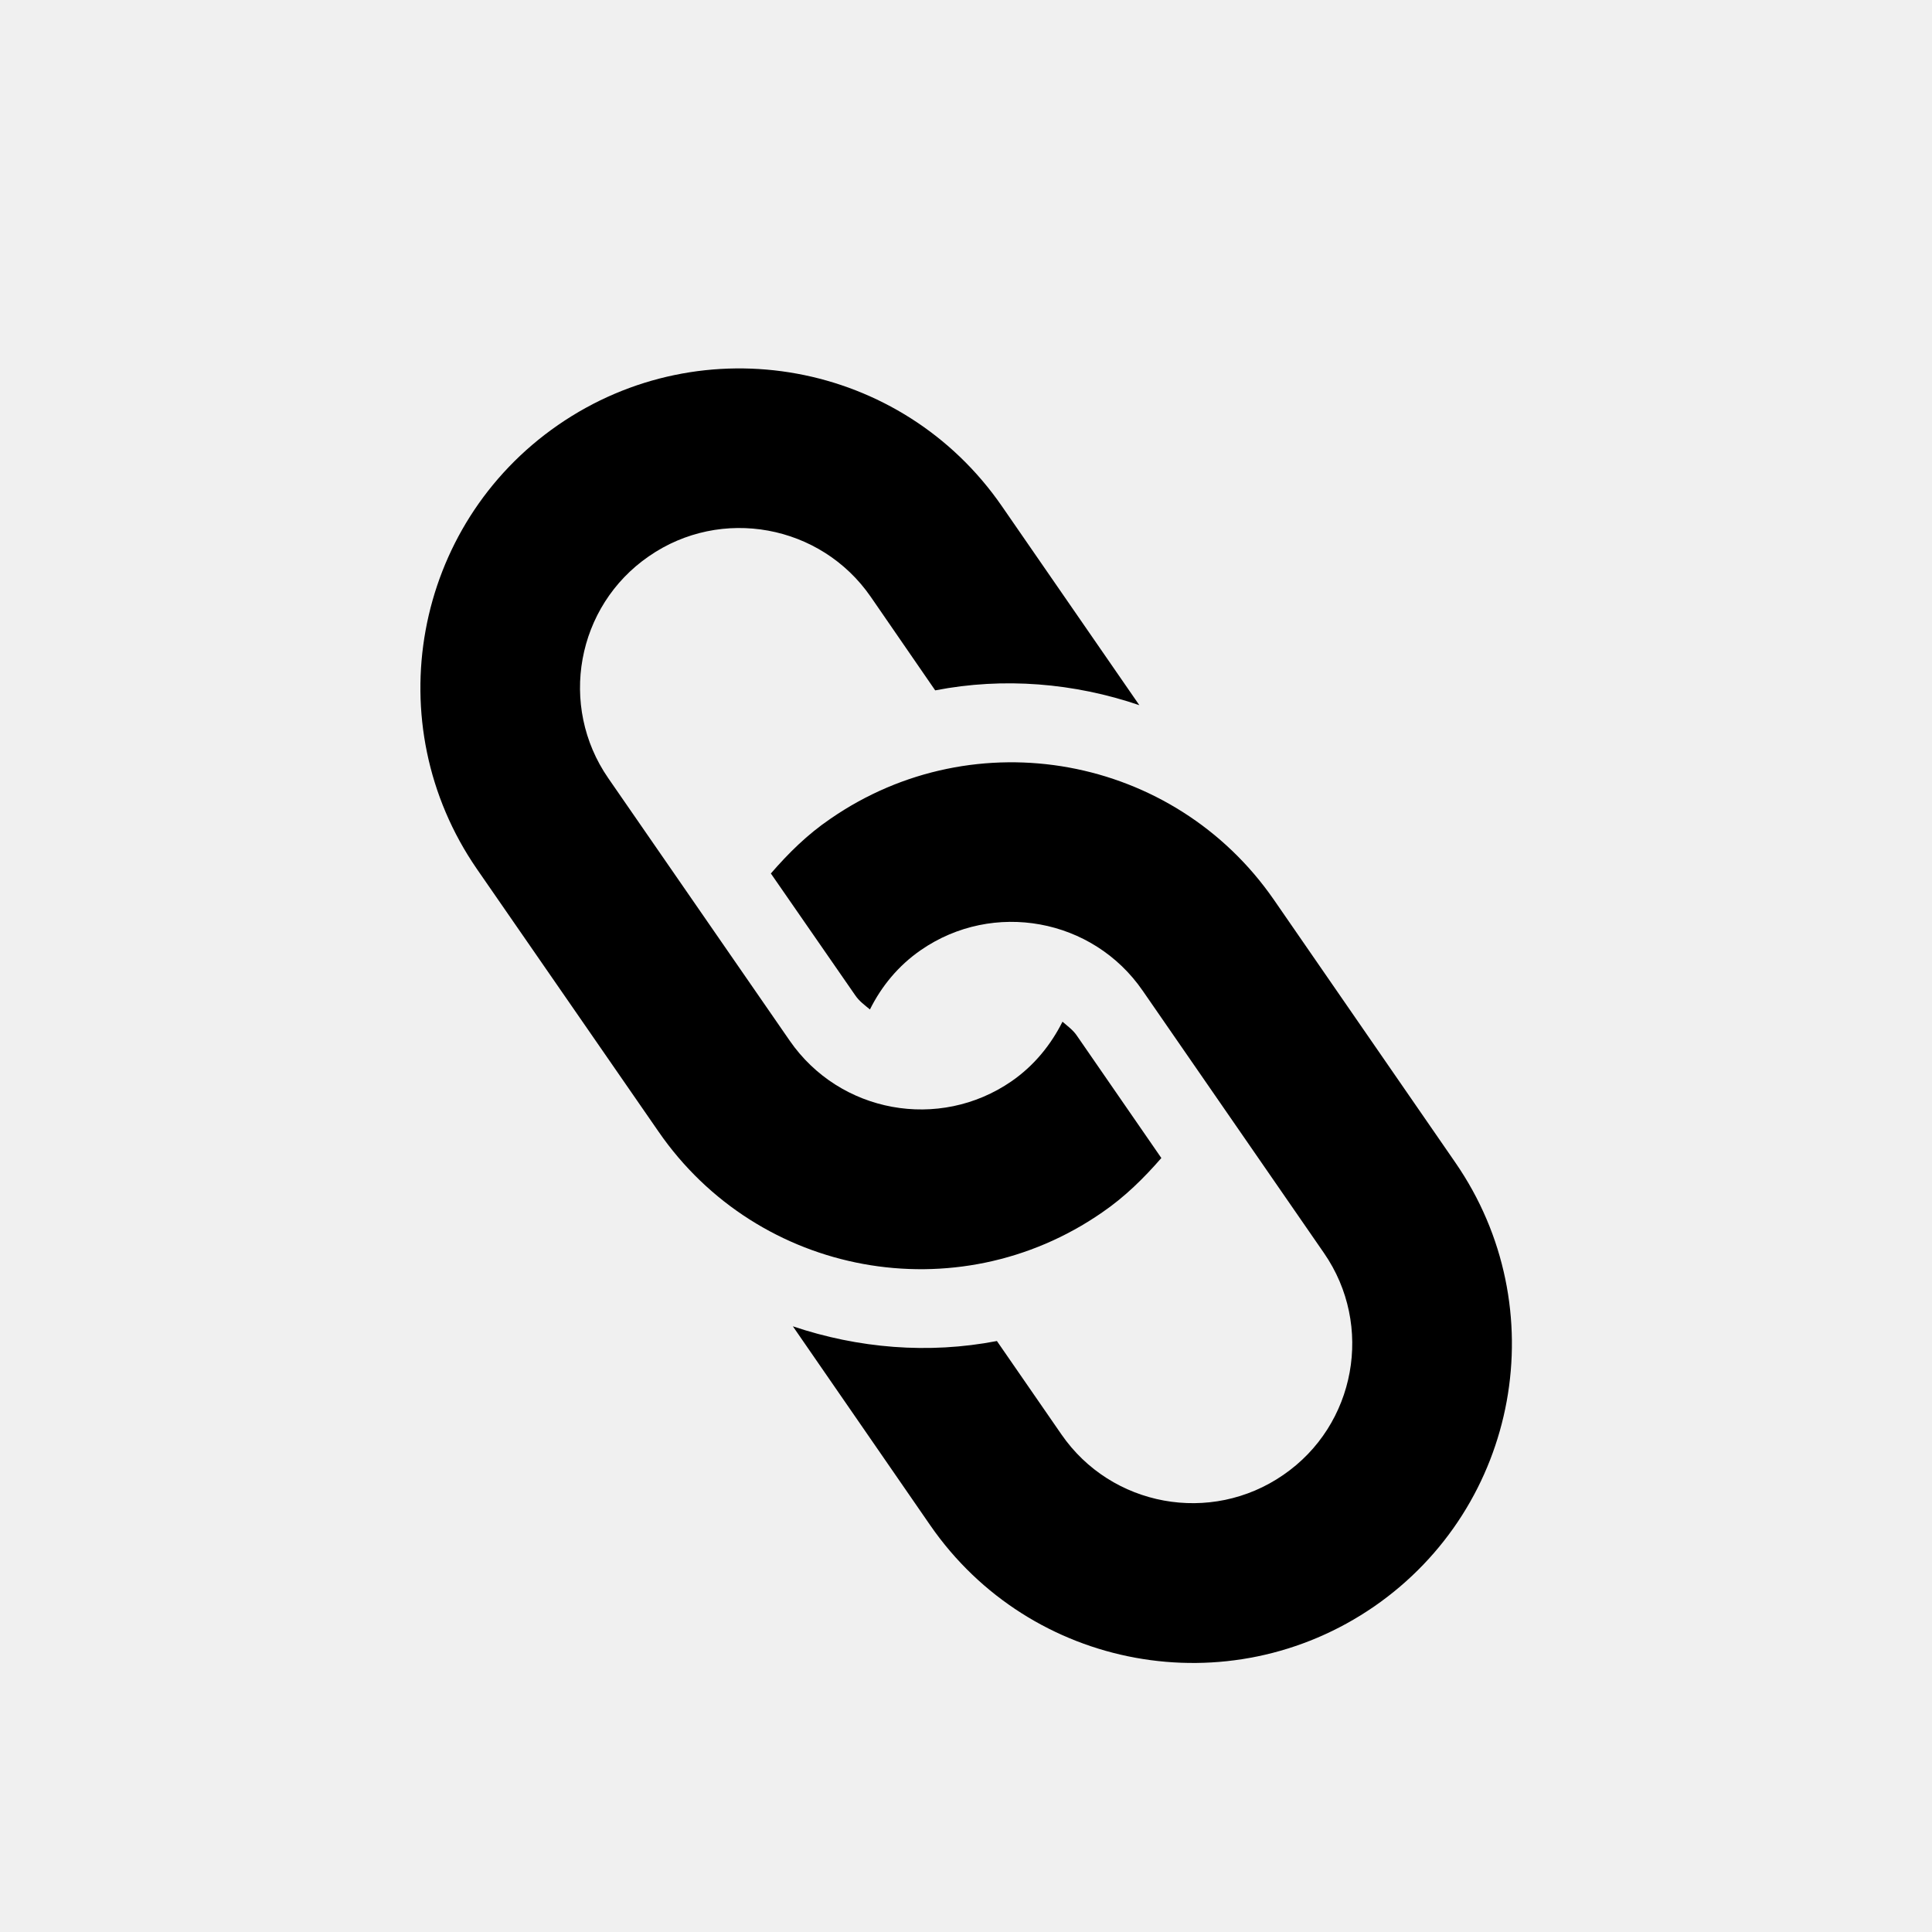
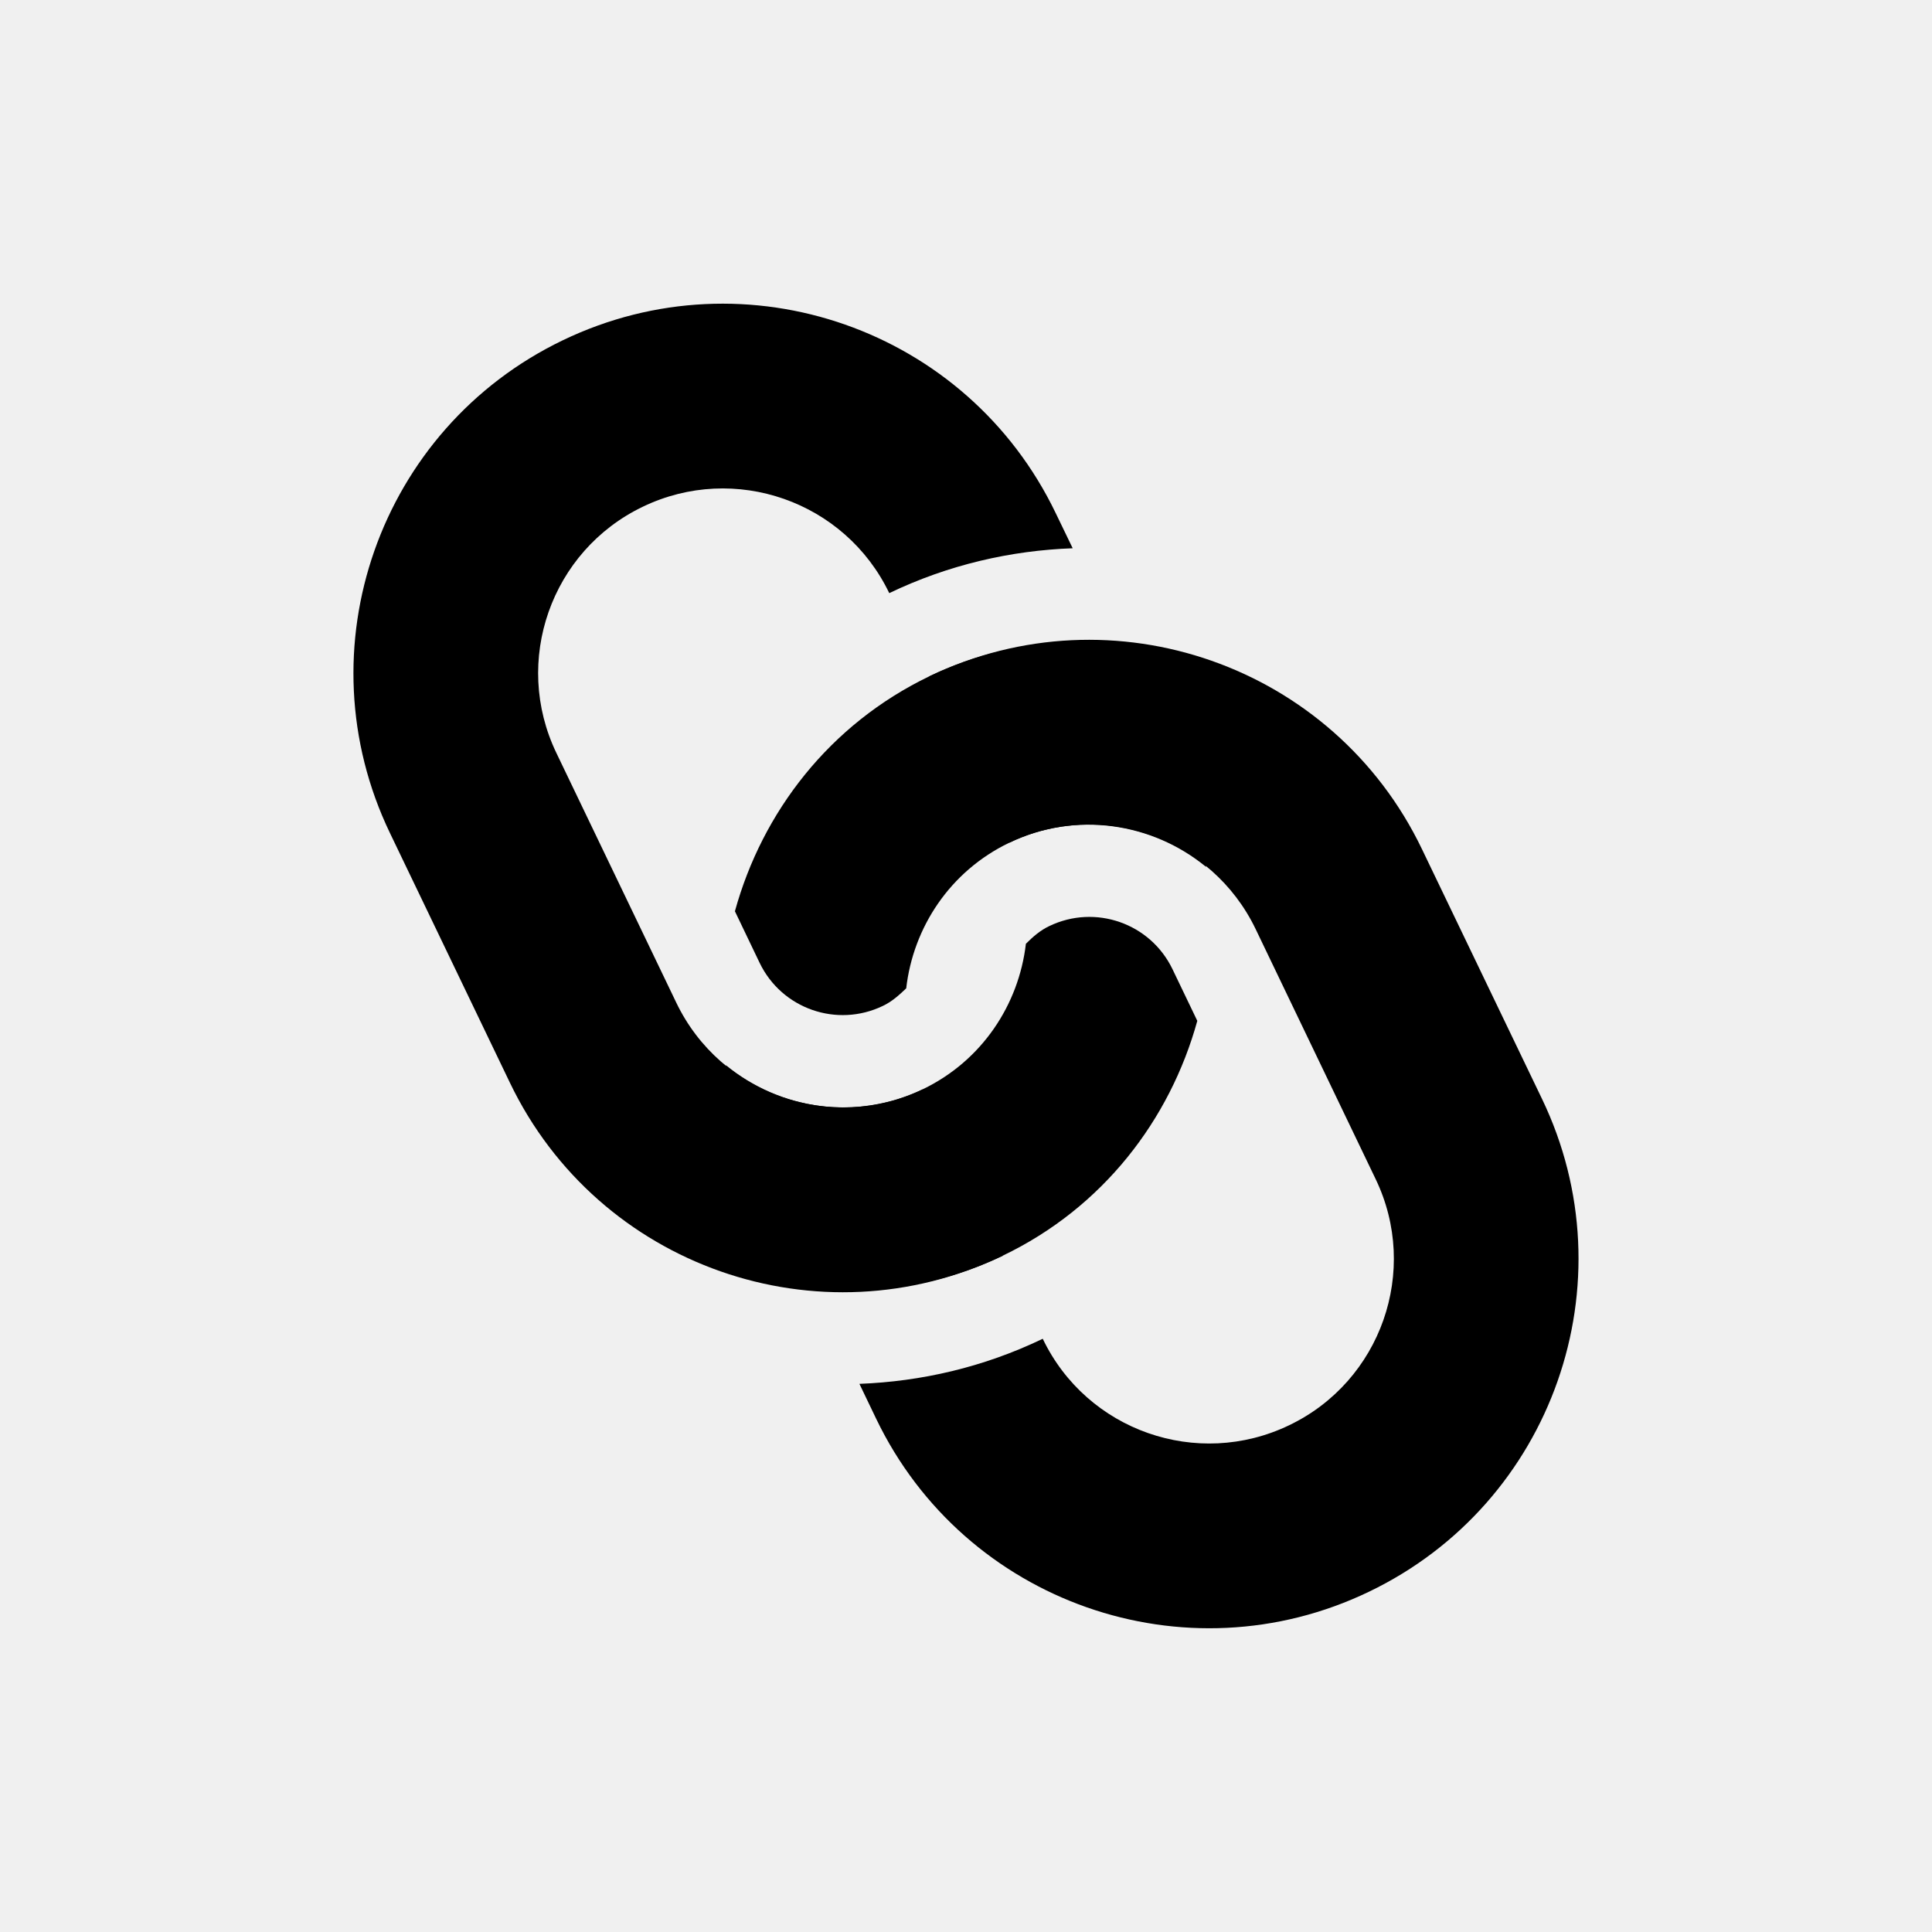
<svg xmlns="http://www.w3.org/2000/svg" version="1.1" id="Layer_1" x="0px" y="0px" width="18px" height="18px" viewBox="0 0 18 18" enable-background="new 0 0 18 18" xml:space="preserve">
-   <path d="M5.199,3.96c1.352-0.934,3.204-0.595,4.136,0.757l1.28,1.853c-0.607-0.207-1.263-0.262-1.902-0.138L8.113,5.561  C7.647,4.886,6.718,4.716,6.045,5.183C5.37,5.648,5.201,6.576,5.667,7.25l1.69,2.445c0.466,0.675,1.393,0.844,2.067,0.379  c0.211-0.146,0.367-0.34,0.475-0.555c0.047,0.041,0.1,0.078,0.136,0.133l0.785,1.137c-0.162,0.186-0.339,0.362-0.553,0.508  c-1.349,0.934-3.202,0.596-4.133-0.756L4.443,8.096C3.511,6.744,3.85,4.893,5.199,3.96z M7.387,12.357l1.28,1.854  c0.934,1.35,2.784,1.688,4.136,0.756c1.351-0.934,1.689-2.785,0.756-4.136l-1.689-2.446c-0.932-1.35-2.785-1.689-4.134-0.756  C7.521,7.775,7.344,7.951,7.182,8.138l0.786,1.135c0.037,0.055,0.089,0.092,0.137,0.132C8.212,9.19,8.368,8.998,8.579,8.852  c0.674-0.466,1.602-0.297,2.067,0.378l1.689,2.444c0.467,0.675,0.297,1.603-0.378,2.067c-0.675,0.467-1.603,0.297-2.068-0.377  l-0.601-0.87C8.65,12.617,7.996,12.562,7.387,12.357z" />
+   <path fill="none" d="M5.199,3.96c1.352-0.934,3.204-0.595,4.136,0.757l1.28,1.853c-0.607-0.207-1.263-0.262-1.902-0.138L8.113,5.561  C7.647,4.886,6.718,4.716,6.045,5.183C5.37,5.648,5.201,6.576,5.667,7.25l1.69,2.445c0.466,0.675,1.393,0.844,2.067,0.379  c0.211-0.146,0.367-0.34,0.475-0.555c0.047,0.041,0.1,0.078,0.136,0.133l0.785,1.137c-0.162,0.186-0.339,0.362-0.553,0.508  c-1.349,0.934-3.202,0.596-4.133-0.756L4.443,8.096C3.511,6.744,3.85,4.893,5.199,3.96z M7.387,12.357l1.28,1.854  c0.934,1.35,2.784,1.688,4.136,0.756c1.351-0.934,1.689-2.785,0.756-4.136l-1.689-2.446c-0.932-1.35-2.785-1.689-4.134-0.756  C7.521,7.775,7.344,7.951,7.182,8.138l0.786,1.135c0.037,0.055,0.089,0.092,0.137,0.132C8.212,9.19,8.368,8.998,8.579,8.852  c0.674-0.466,1.602-0.297,2.067,0.378l1.689,2.444c0.467,0.675,0.297,1.603-0.378,2.067c-0.675,0.467-1.603,0.297-2.068-0.377  l-0.601-0.87C8.65,12.617,7.996,12.562,7.387,12.357z" />
+   <path d="M41,7c0,2.209-1.791,4-4,4l0,0c-2.209,0-4-1.791-4-4V4c0-2.209,1.791-4,4-4l0,0c2.209,0,4,1.791,4,4V7z" />
+   <path fill="#FFFFFF" d="M39,7c0,1.104-0.896,2-2,2l0,0c-1.104,0-2-0.896-2-2V4c0-1.104,0.896-2,2-2l0,0c1.104,0,2,0.896,2,2V7z" />
+   <path d="M55,0c-2.209,0-4,1.791-4,4v3c0,2.209,1.791,4,4,4s4-1.791,4-4V4C59,1.791,57.209,0,55,0z M57,7c0,1.104-0.896,2-2,2  s-2-0.896-2-2V4c0-1.104,0.896-2,2-2s2,0.896,2,2V7z" />
+   <path d="M57,5c-2.209,0-4,1.791-4,4v3c0,2.209,1.791,4,4,4s4-1.791,4-4V9C61,6.791,59.209,5,57,5z M59,12c0,1.104-0.896,2-2,2  s-2-0.896-2-2V9c0-1.104,0.896-2,2-2s2,0.896,2,2V12z" />
+   <path fill="#FFFFFF" d="M55-1c-2.762,0-5,2.239-5,5v3c0,2.762,2.238,5,5,5 M55,11c-2.209,0-4-1.791-4-4V4c0-2.209,1.791-4,4-4" />
+   <path fill="#FFFFFF" d="M57,17c2.762,0,5-2.238,5-5V9c0-2.762-2.238-5-5-5 M57,5c2.209,0,4,1.791,4,4v3c0,2.209-1.791,4-4,4" />
+   <g>
+     <path d="M78,7c0,0.09-0.015,0.176-0.026,0.263C78.583,7.605,79,8.251,79,9v0.62c0.615-0.703,1-1.613,1-2.62V6.38   c-0.521-0.597-1.21-1.034-2-1.238V7z" />
+     <path d="M76,0c-2.209,0-4,1.791-4,4v3c0,2.209,1.791,4,4,4c0.732,0,1.409-0.211,2-0.555V9c0-0.33-0.17-0.609-0.417-0.791   C77.218,8.687,76.647,9,76,9c-1.104,0-2-0.896-2-2V4c0-1.104,0.896-2,2-2s2,0.896,2,2v0.101c0.744,0.151,1.416,0.48,2,0.922V4   C80,1.791,78.209,0,76,0z" />
+   </g>
+   <g>
+     <path d="M75,9c0-0.09,0.015-0.176,0.026-0.263C74.417,8.395,74,7.749,74,7V6.38C73.385,7.083,73,7.993,73,9v0.62   c0.521,0.597,1.21,1.034,2,1.238V9z" />
+     <path d="M77,5c-0.732,0-1.409,0.211-2,0.555V7c0,0.33,0.17,0.609,0.417,0.791C75.782,7.313,76.353,7,77,7c1.104,0,2,0.896,2,2v3   c0,1.104-0.896,2-2,2s-2-0.896-2-2v-0.101c-0.744-0.151-1.416-0.48-2-0.922V12c0,2.209,1.791,4,4,4s4-1.791,4-4V9   C81,6.791,79.209,5,77,5z" />
+   </g>
+   <path fill="#FFFFFF" d="M55.707,7.707C55.526,7.889,55.276,8,55,8c-0.553,0-1-0.447-1-1V4c0-0.552,0.447-1,1-1V2  c-1.104,0-2,0.896-2,2v3c0,1.104,0.896,2,2,2c0.553,0,1.053-0.224,1.414-0.586L55.707,7.707z" />
+   <path fill="#FFFFFF" d="M57,7c-0.553,0-1.053,0.224-1.414,0.586l0.707,0.707C56.474,8.111,56.724,8,57,8c0.553,0,1,0.447,1,1v3  c0,0.553-0.447,1-1,1v1c1.104,0,2-0.896,2-2V9C59,7.896,58.104,7,57,7z" />
+   <g>
+     <path d="M94,0c-2.209,0-4,1.791-4,4v3c0,2.209,1.791,4,4,4c1.201,0,2.267-0.541,3-1.38V9c0-0.553-0.447-1-1-1   c-0.11,0-0.212,0.03-0.312,0.062C95.334,8.624,94.713,9,94,9c-1.104,0-2-0.896-2-2V4c0-1.104,0.896-2,2-2s2,0.896,2,2   c0.712,0,1.387,0.154,2,0.422V4C98,1.791,96.209,0,94,0z" />
+     <path d="M96,7c0.803,0,1.491,0.477,1.809,1.159C97.922,7.79,98,7.406,98,7V5.555C97.409,5.211,96.732,5,96,5V7z" />
+   </g>
+   <g>
+     <path d="M92,10.445C92.591,10.789,93.268,11,94,11V9c-0.803,0-1.491-0.477-1.809-1.159C92.078,8.21,92,8.594,92,9V10.445z" />
+     <path d="M96,5c-1.201,0-2.267,0.541-3,1.38V7c0,0.553,0.447,1,1,1c0.11,0,0.212-0.03,0.312-0.062C94.666,7.376,95.287,7,96,7   c1.104,0,2,0.896,2,2v3c0,1.104-0.896,2-2,2s-2-0.896-2-2c-0.712,0-1.387-0.153-2-0.422V12c0,2.209,1.791,4,4,4s4-1.791,4-4V9   C100,6.791,98.209,5,96,5z" />
+   </g>
+   <g>
+     <path d="M5.244,3.17C3.532,3.993,2.81,6.049,3.633,7.761l1.118,2.327c0.822,1.713,2.879,2.435,4.591,1.611   c0.933-0.447,1.558-1.265,1.813-2.188L10.924,9.03c-0.206-0.429-0.72-0.608-1.148-0.402C9.691,8.668,9.622,8.729,9.558,8.793   c-0.066,0.566-0.408,1.089-0.96,1.355c-0.856,0.41-1.885,0.051-2.297-0.806L5.184,7.016C4.772,6.16,5.133,5.132,5.989,4.721   c0.856-0.412,1.885-0.051,2.296,0.805c0.552-0.265,1.133-0.397,1.709-0.418L9.836,4.781C9.013,3.068,6.957,2.346,5.244,3.17z" />
+     <path d="M9.402,7.852c0.622-0.299,1.335-0.186,1.835,0.225c-0.05-0.328-0.132-0.655-0.283-0.97l-0.538-1.121   C9.83,5.94,9.227,6.028,8.658,6.301L9.402,7.852z" />
+   </g>
+   <g>
+     <path d="M7.586,12.015c0.586,0.046,1.188-0.043,1.756-0.315l-0.744-1.551c-0.622,0.3-1.334,0.186-1.835-0.225   c0.05,0.328,0.132,0.654,0.284,0.969L7.586,12.015z" />
+     <path d="M8.658,6.301C7.728,6.749,7.102,7.565,6.847,8.49l0.23,0.48c0.206,0.429,0.72,0.608,1.148,0.402   c0.085-0.04,0.152-0.101,0.218-0.164c0.065-0.567,0.407-1.09,0.959-1.356c0.857-0.412,1.886-0.051,2.297,0.805l1.117,2.327   c0.412,0.855,0.051,1.885-0.806,2.295c-0.855,0.411-1.884,0.051-2.295-0.806c-0.553,0.266-1.133,0.398-1.708,0.42l0.156,0.325   c0.823,1.713,2.88,2.436,4.593,1.611c1.712-0.823,2.434-2.879,1.61-4.592l-1.118-2.326C12.427,6.2,10.37,5.478,8.658,6.301z" />
+   </g>
</svg>
